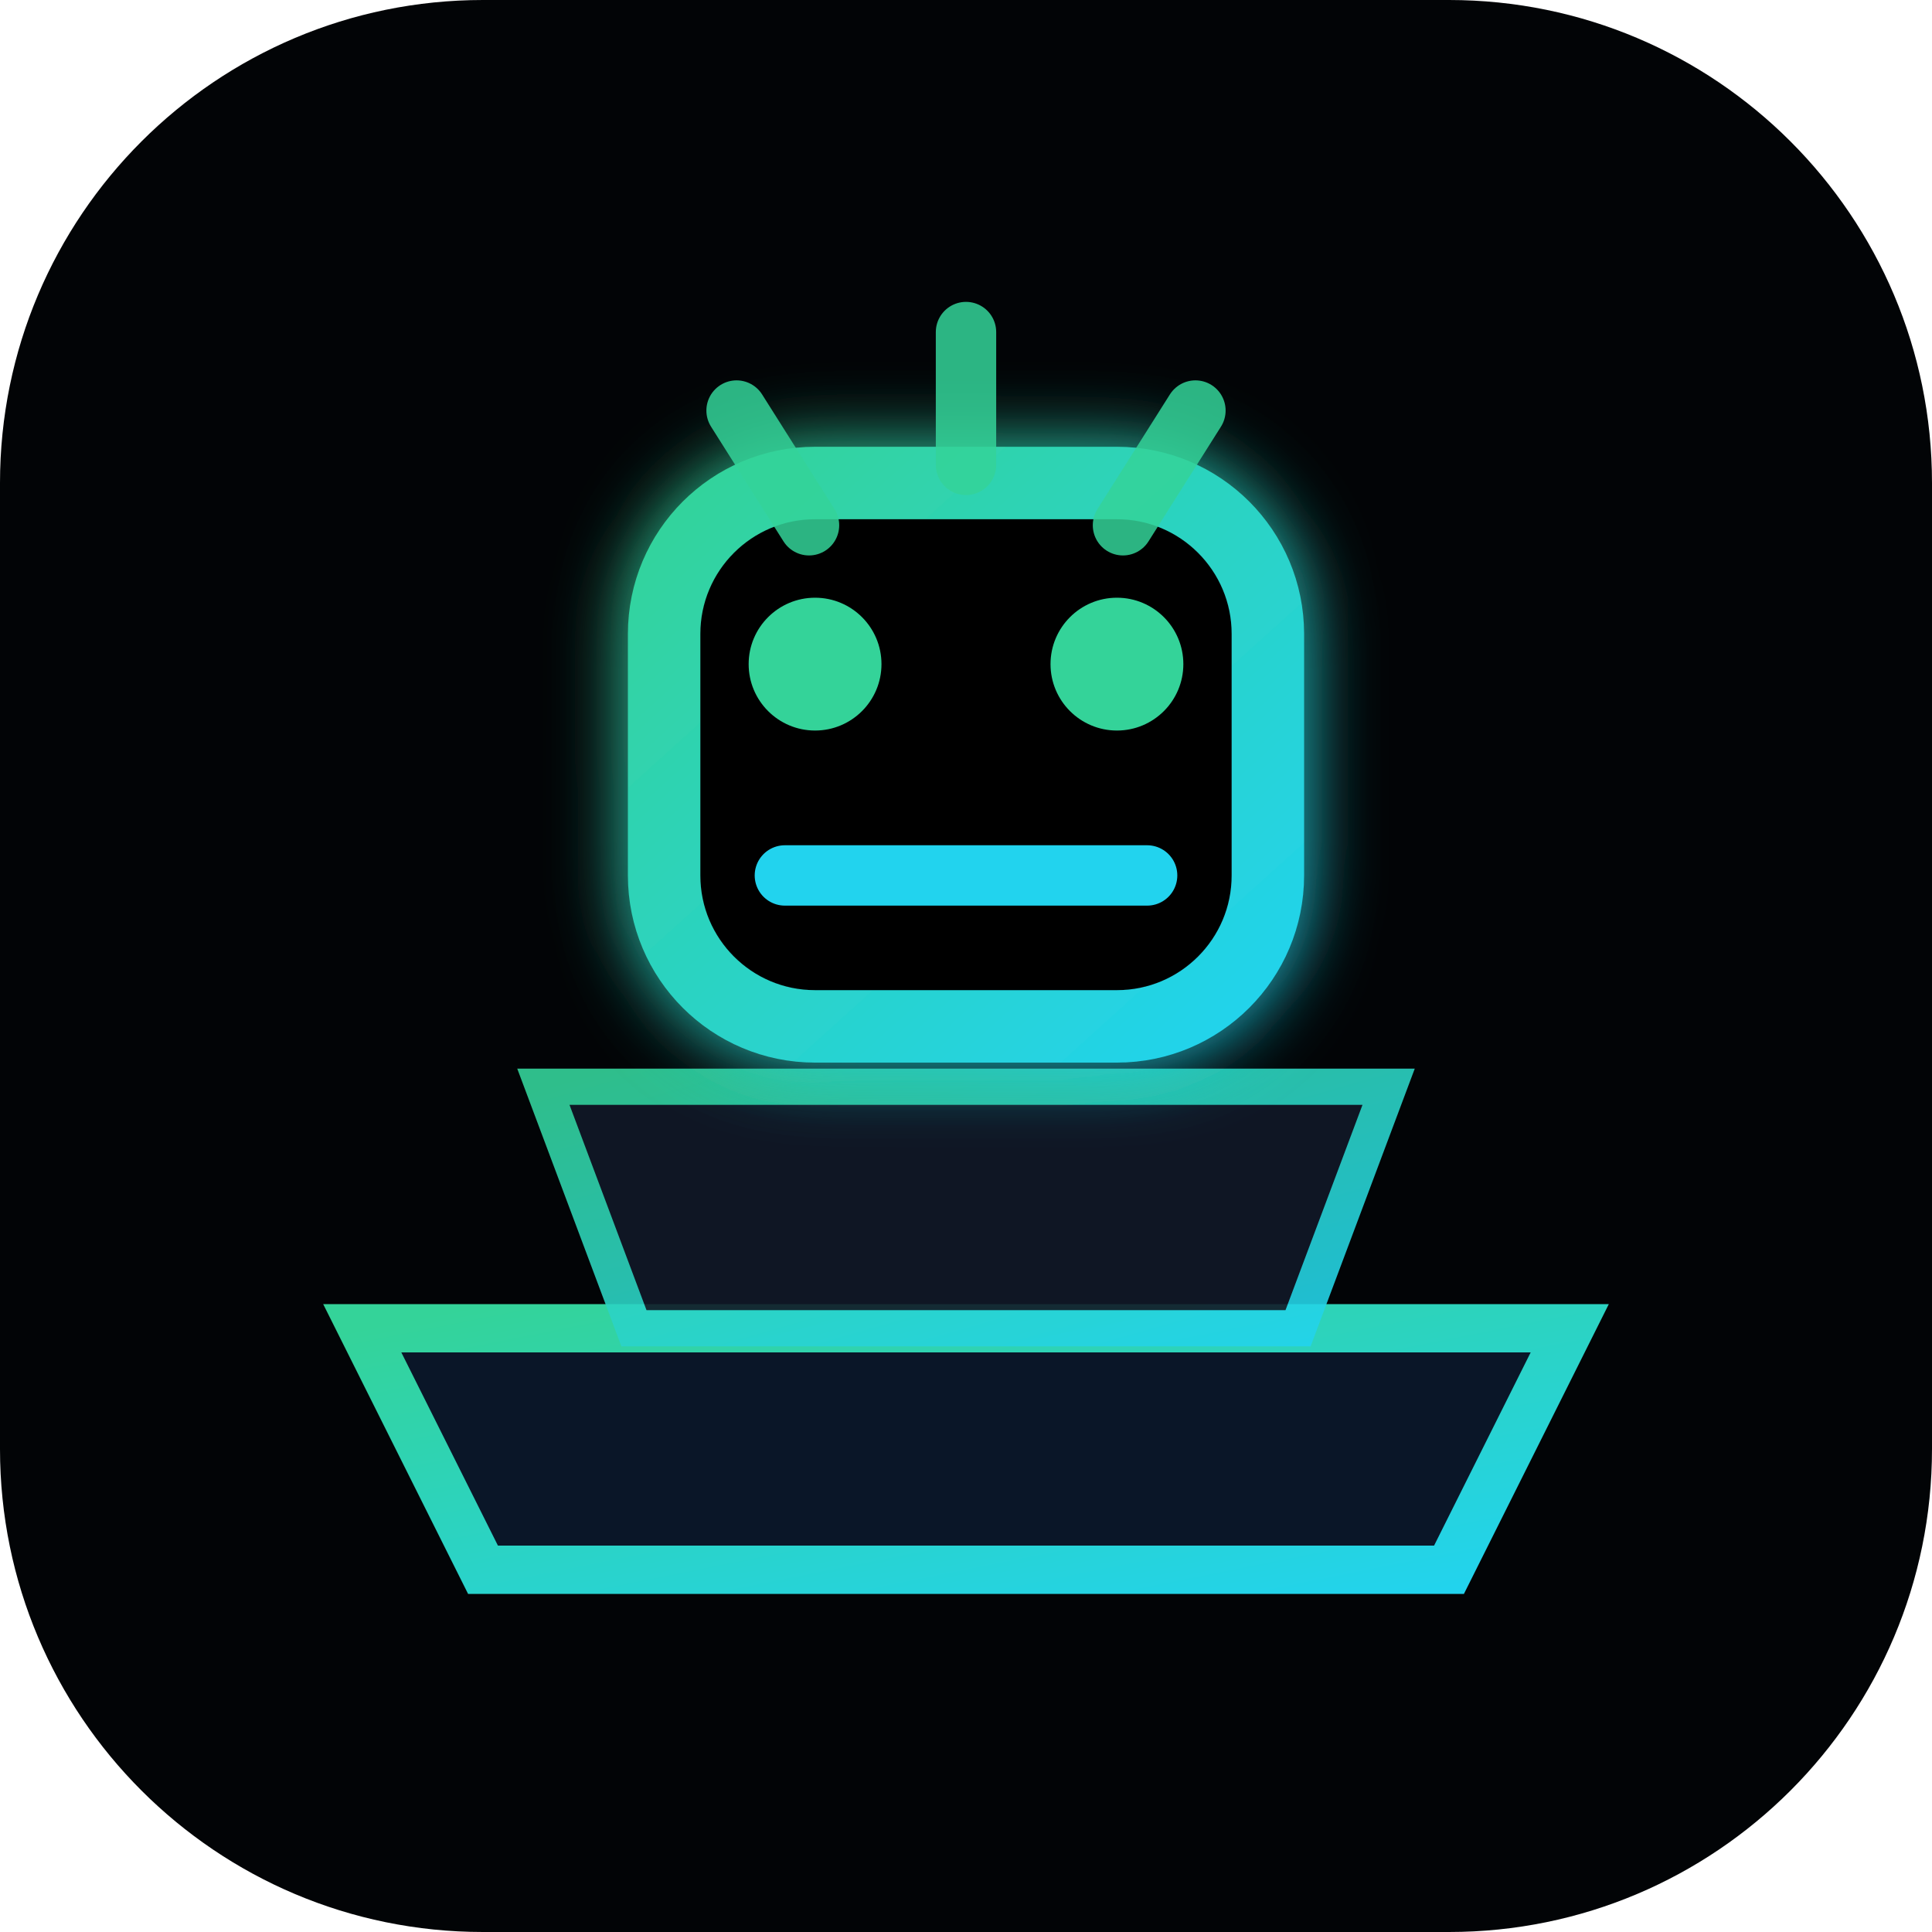
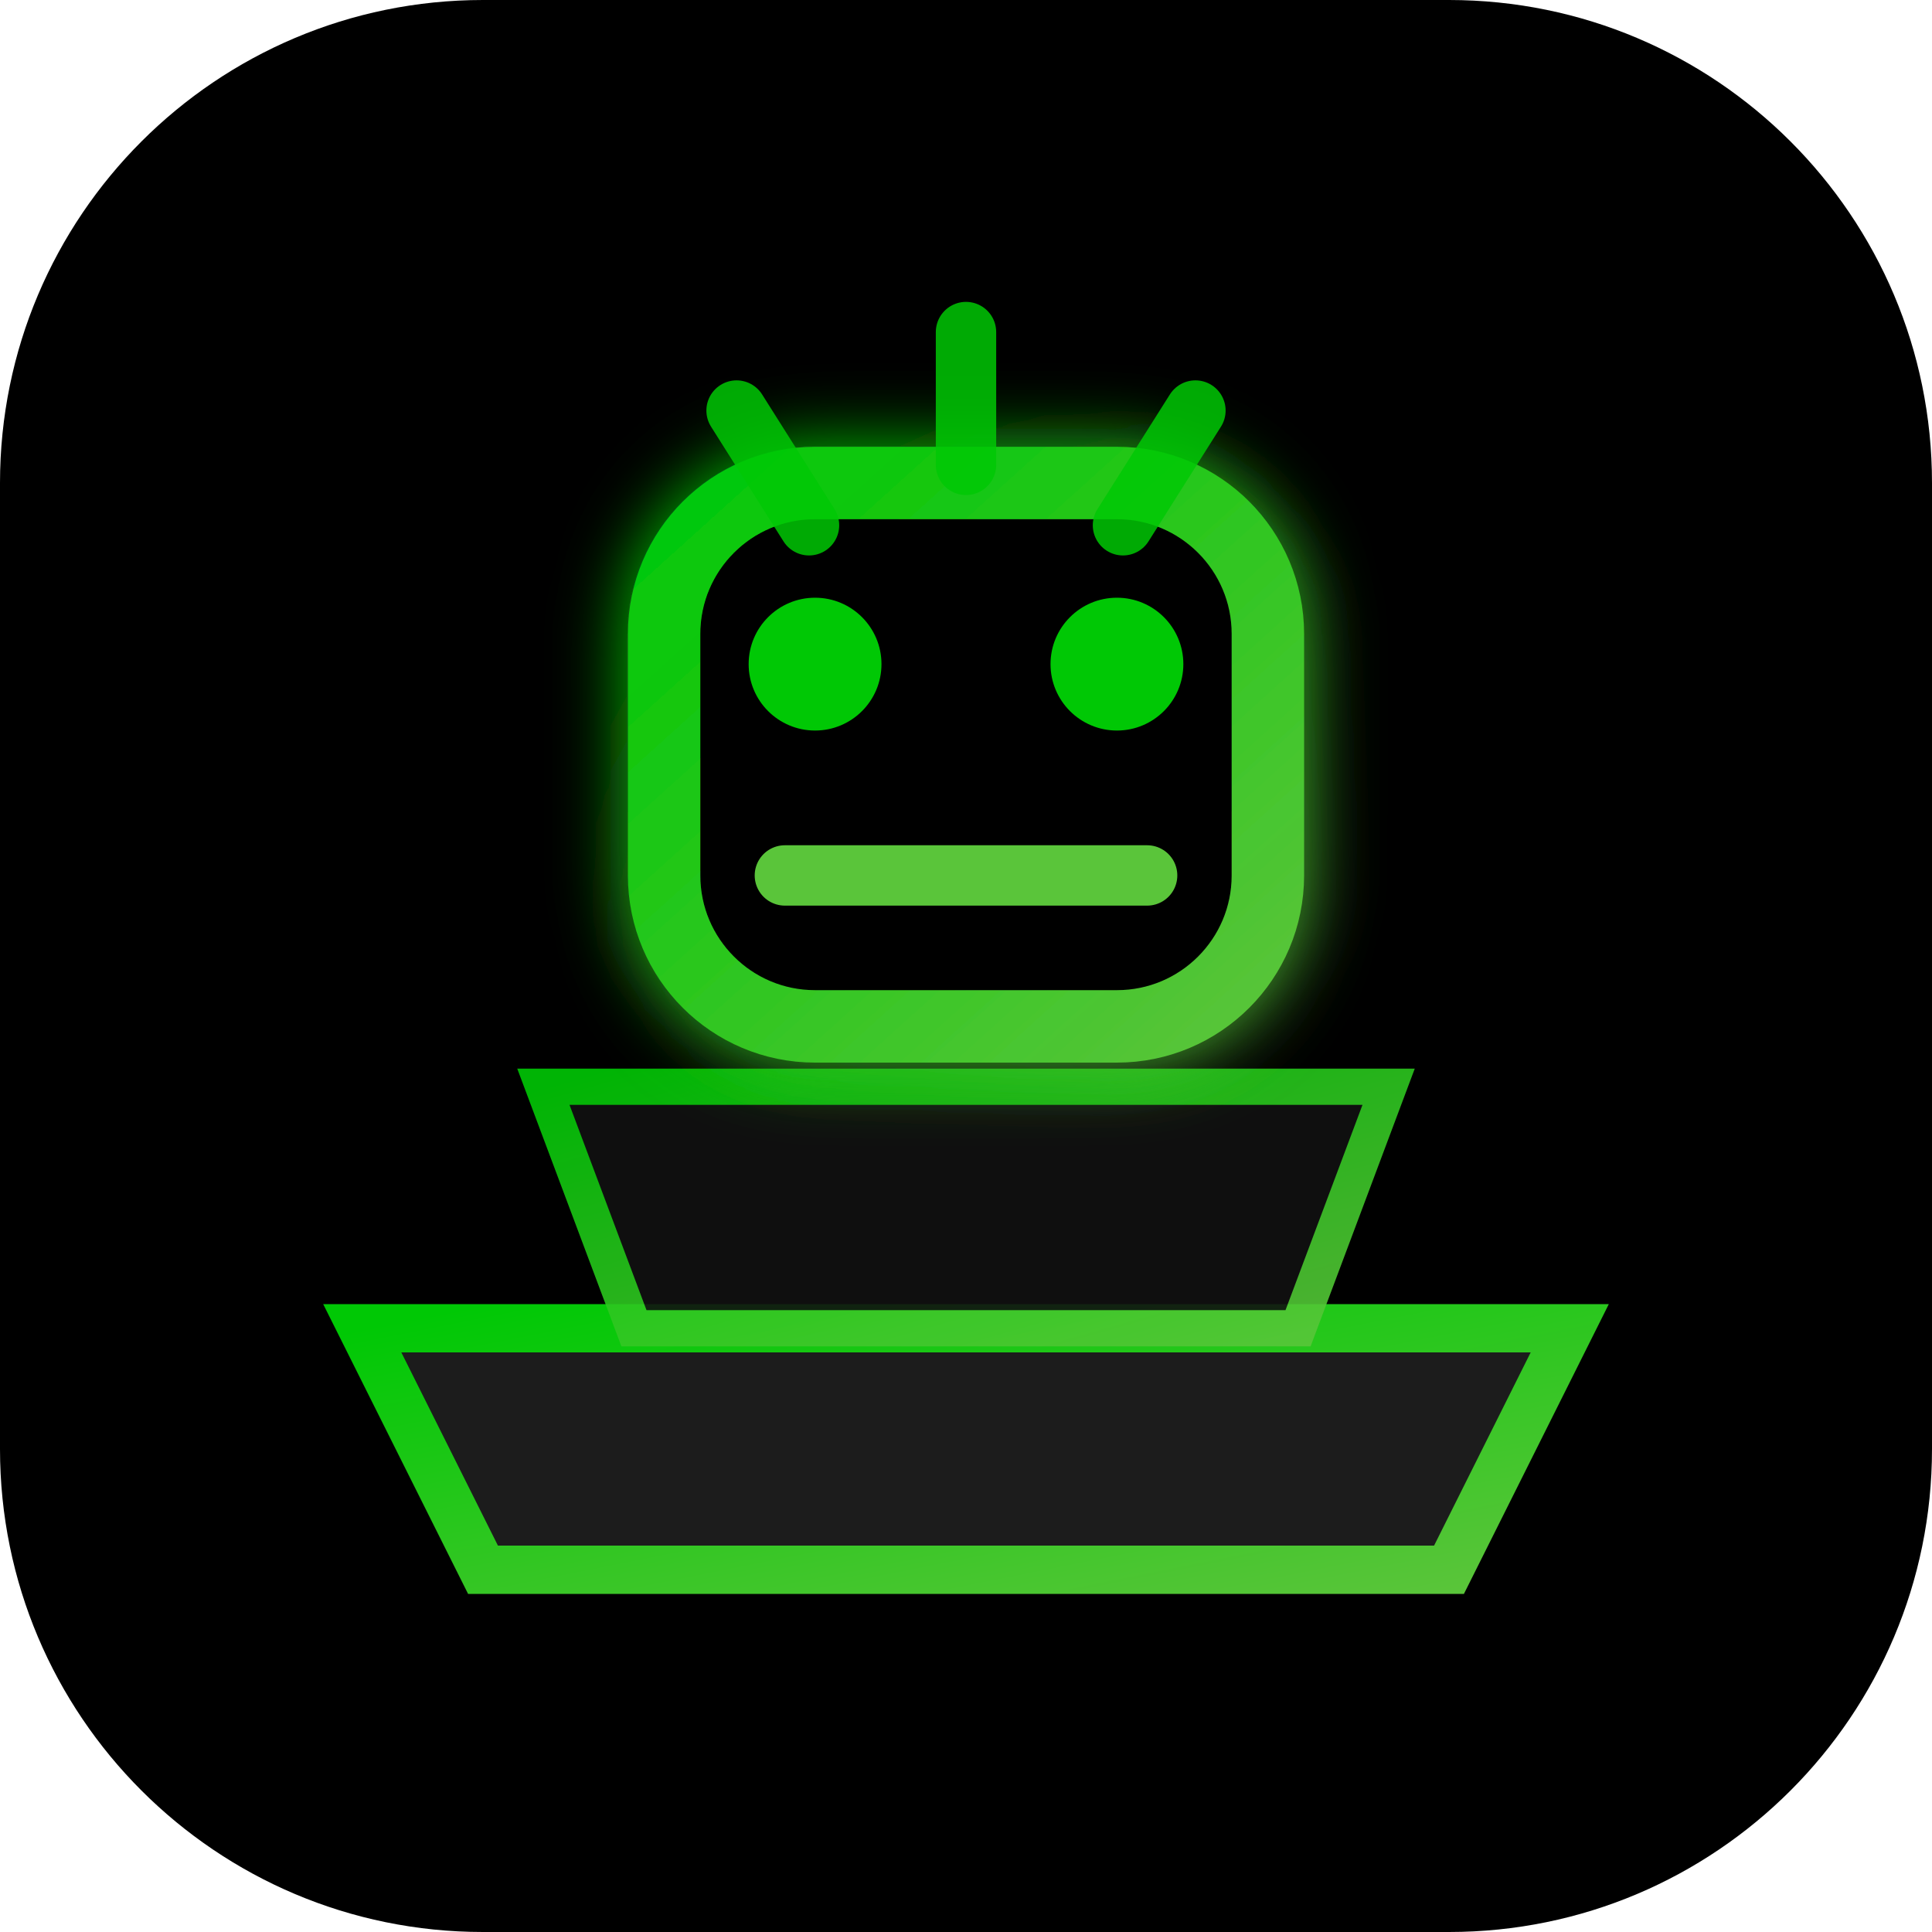
<svg xmlns="http://www.w3.org/2000/svg" viewBox="0 0 32 32" role="img" aria-label="BotForge">
  <defs>
    <linearGradient id="bf" x1="0%" y1="0%" x2="100%" y2="100%">
-       <stop offset="0%" stop-color="#34d399" />
-       <stop offset="100%" stop-color="#22d3ee" />
+       <stop offset="0%" stop-color="#00c805" />
+       <stop offset="100%" stop-color="#5ac53a" />
    </linearGradient>
    <filter id="glow" x="-40%" y="-40%" width="180%" height="180%">
      <feGaussianBlur stdDeviation="0.6" result="b" />
      <feMerge>
        <feMergeNode in="b" />
        <feMergeNode in="SourceGraphic" />
      </feMerge>
    </filter>
  </defs>
-   <rect width="32" height="32" rx="8" fill="#020406" />
-   <path d="M6 22h20l-2 4H8l-2-4z" fill="#0a1628" stroke="url(#bf)" stroke-width="0.8" />
-   <path d="M9 18h14l-1.5 4H10.5L9 18z" fill="#111827" stroke="url(#bf)" stroke-width="0.6" opacity="0.9" />
-   <rect x="11" y="8" width="10" height="9" rx="2.5" fill="#020406" stroke="url(#bf)" stroke-width="1.2" filter="url(#glow)" />
-   <circle cx="13.5" cy="11" r="1.1" fill="#34d399" />
-   <circle cx="18.5" cy="11" r="1.1" fill="#34d399" />
-   <path d="M13 14.5h6" stroke="#22d3ee" stroke-width="1" stroke-linecap="round" />
-   <path d="M16 5.5v2.2M12.2 6.8l1.2 1.9M19.8 6.8l-1.2 1.9" stroke="#34d399" stroke-width="1" stroke-linecap="round" opacity="0.85" />
+   <rect width="32" height="32" rx="8" fill="#000000" />
+   <path d="M6 22h20l-2 4H8l-2-4z" fill="#1c1c1c" stroke="url(#bf)" stroke-width="0.8" />
+   <path d="M9 18h14l-1.5 4H10.5L9 18z" fill="#111111" stroke="url(#bf)" stroke-width="0.6" opacity="0.9" />
+   <rect x="11" y="8" width="10" height="9" rx="2.5" fill="#000000" stroke="url(#bf)" stroke-width="1.2" filter="url(#glow)" />
+   <circle cx="13.5" cy="11" r="1.1" fill="#00c805" />
+   <circle cx="18.5" cy="11" r="1.1" fill="#00c805" />
+   <path d="M13 14.5h6" stroke="#5ac53a" stroke-width="1" stroke-linecap="round" />
+   <path d="M16 5.5v2.2M12.2 6.8l1.2 1.9M19.8 6.8l-1.2 1.9" stroke="#00c805" stroke-width="1" stroke-linecap="round" opacity="0.85" />
</svg>
